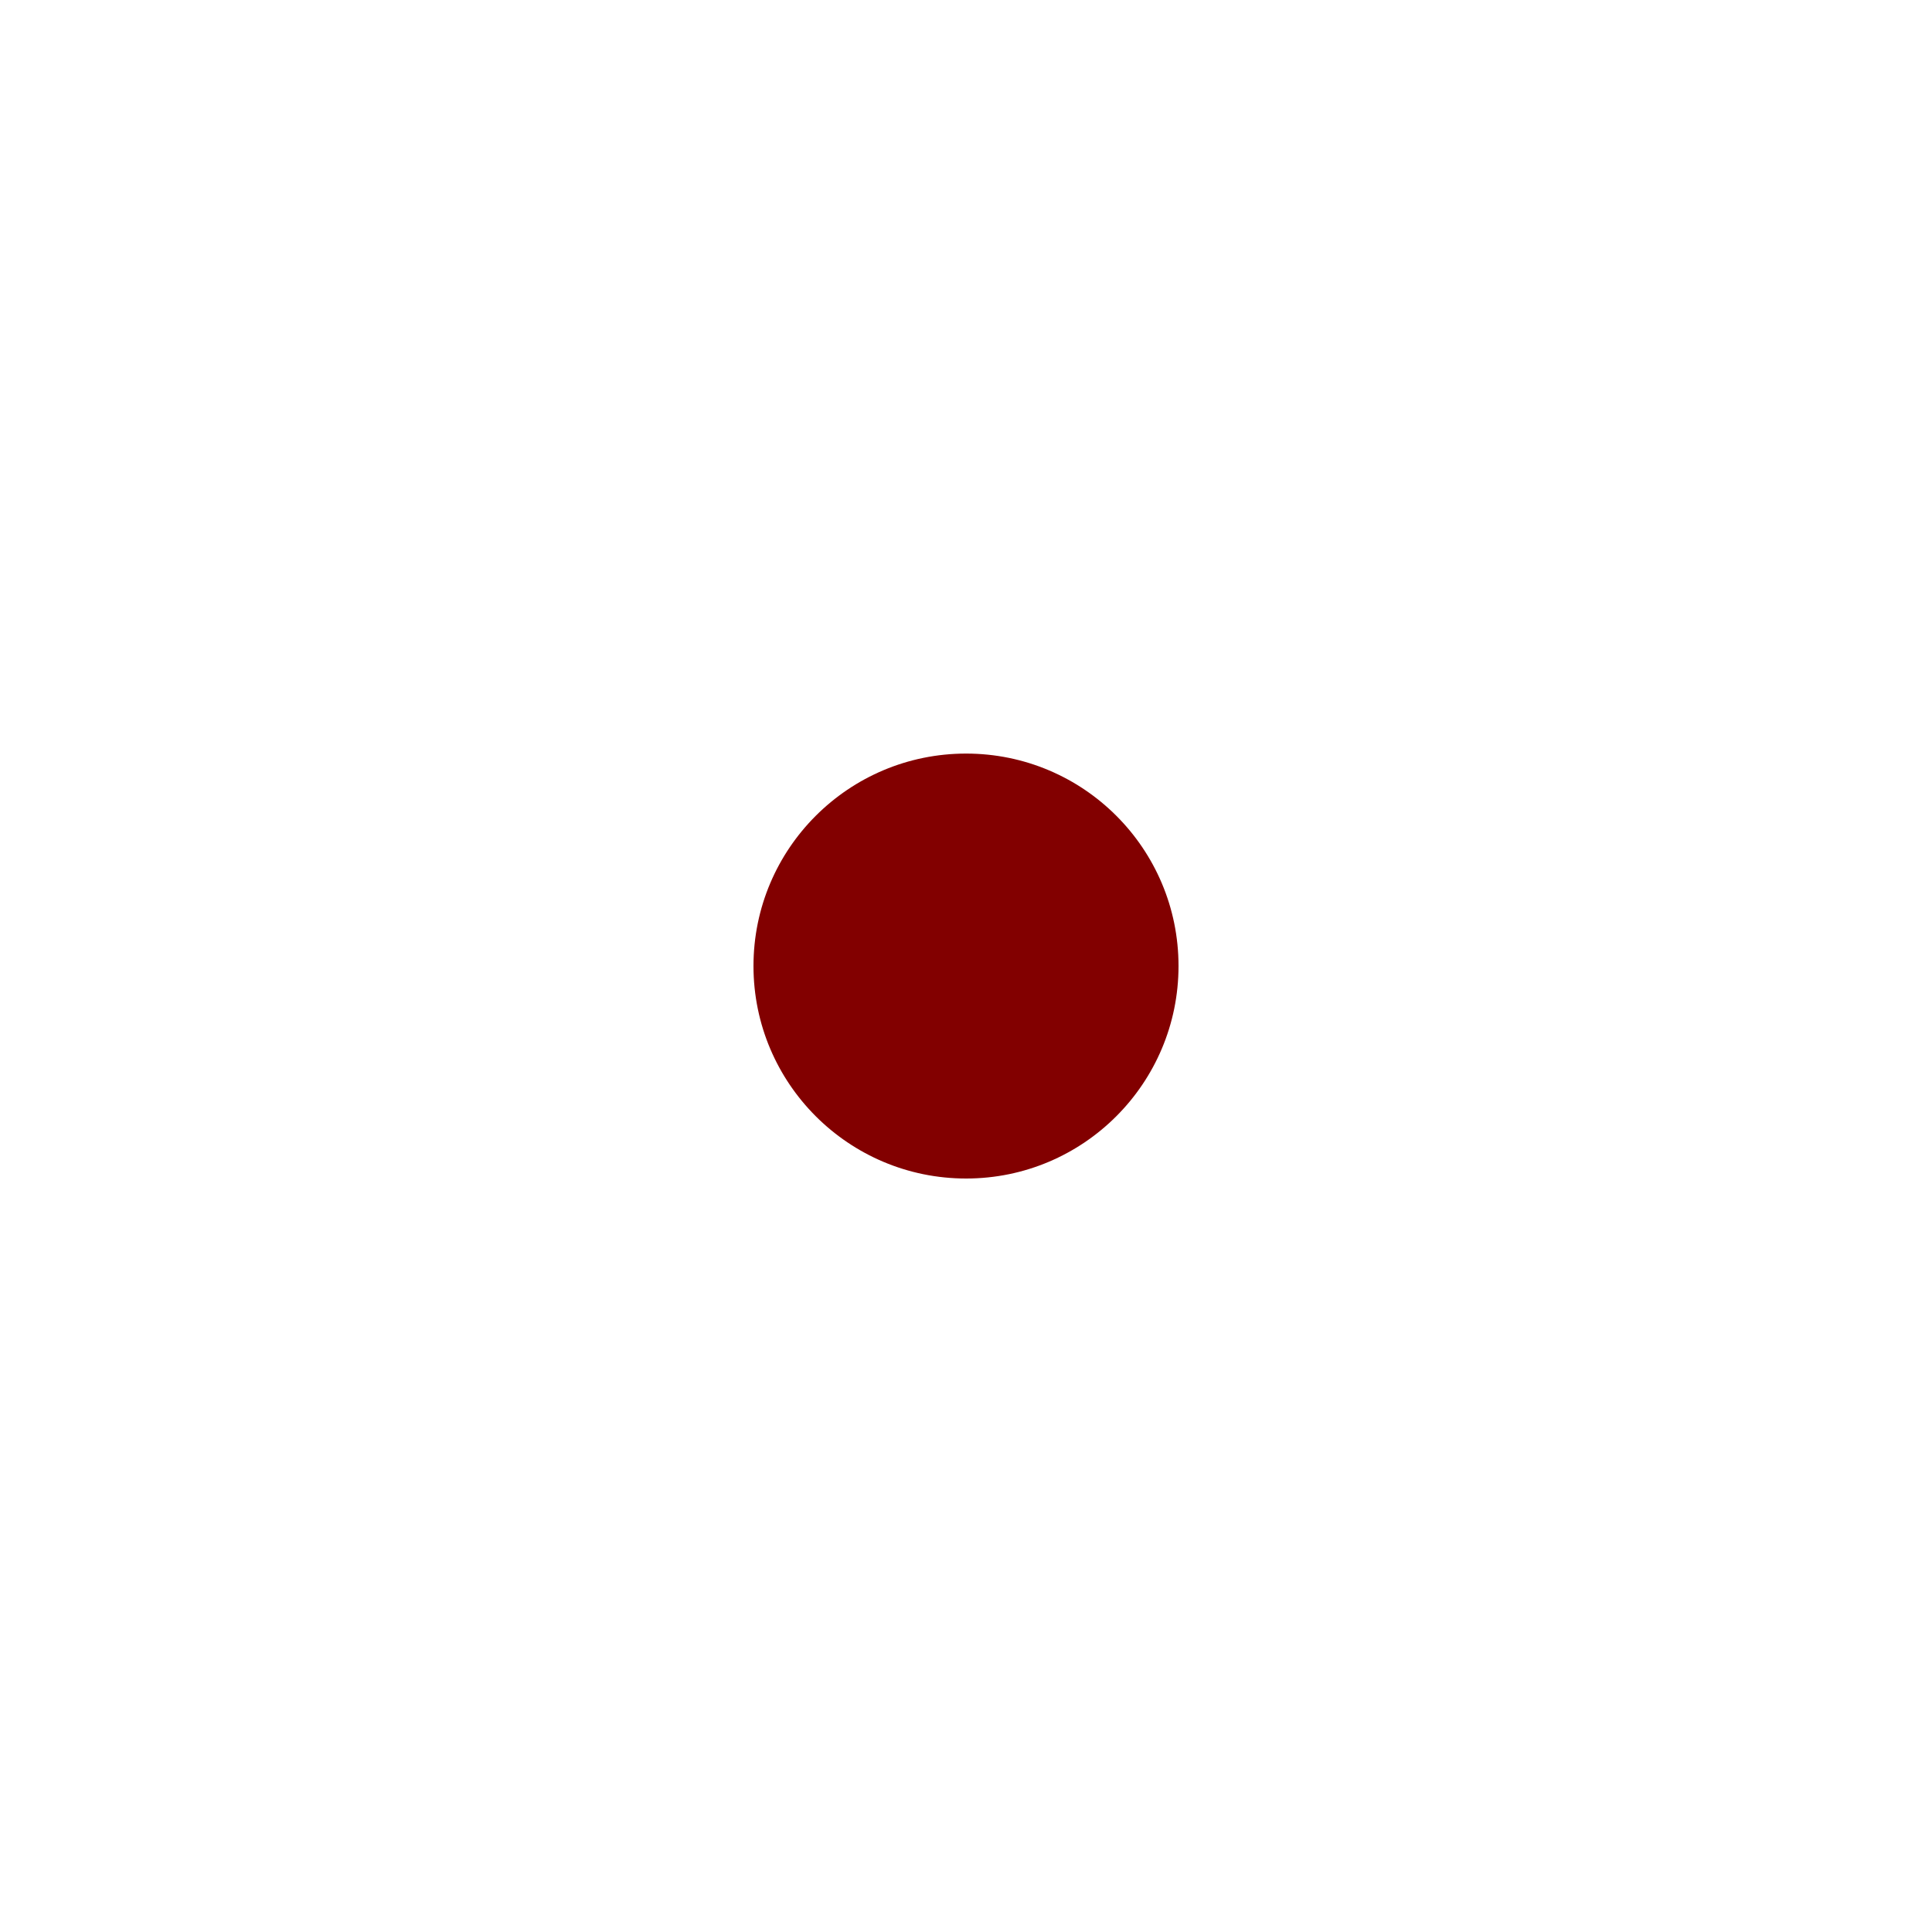
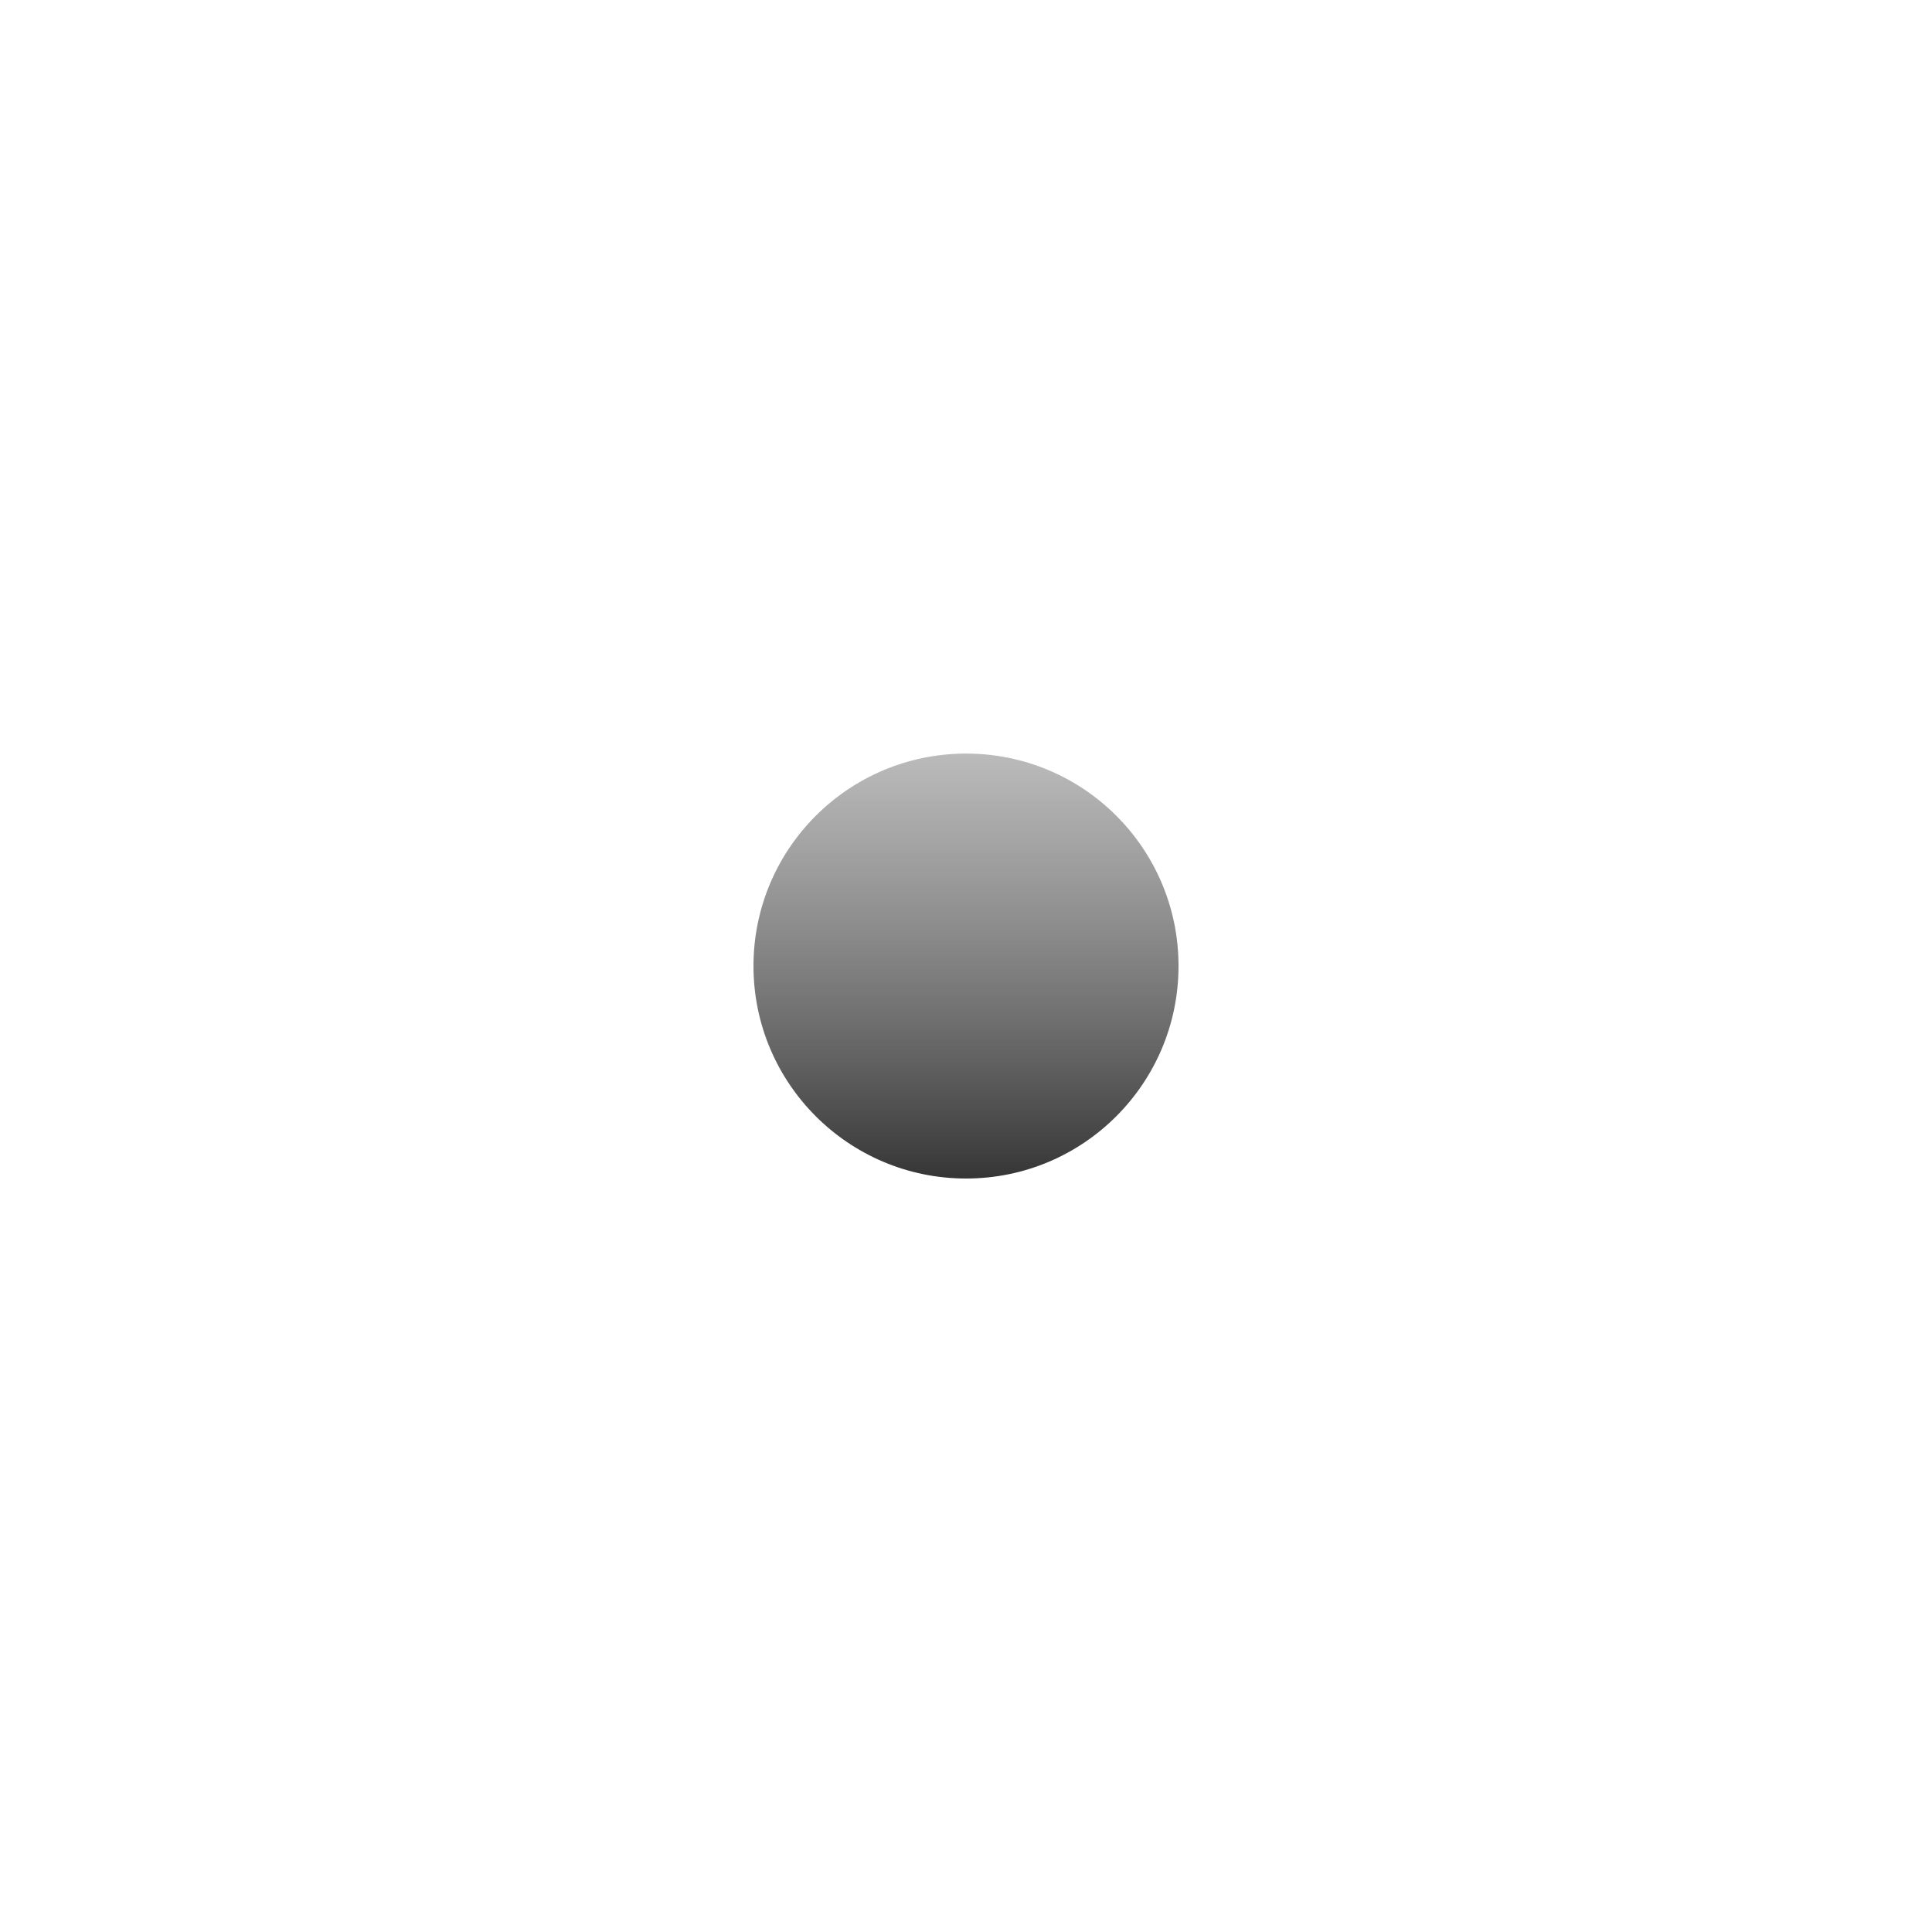
- <svg xmlns="http://www.w3.org/2000/svg" version="1.1" fill="#820000" width="20" height="20" viewBox="0 0 20 20">
-   <path d="M7.8 10c0 1.215 0.986 2.2 2.201 2.2s2.199-0.986 2.199-2.2c0-1.215-0.984-2.199-2.199-2.199s-2.201 0.984-2.201 2.199z" />
+ <svg xmlns="http://www.w3.org/2000/svg" version="1.1" width="20" height="20" viewBox="0 0 20 20">
+   <linearGradient id="gradient1" x1="0%" y1="100%" x2="0%" y2="0%">
+     <stop offset="0%" style="stop-color: #1f1f1f; stop-opacity: .9" />
+     <stop offset="100%" style="stop-color: #757575; stop-opacity: .5" />
+   </linearGradient>
+   <path fill="url(#gradient1)" d="M7.8 10c0 1.215 0.986 2.2 2.201 2.2s2.199-0.986 2.199-2.2c0-1.215-0.984-2.199-2.199-2.199s-2.201 0.984-2.201 2.199z" />
</svg>
